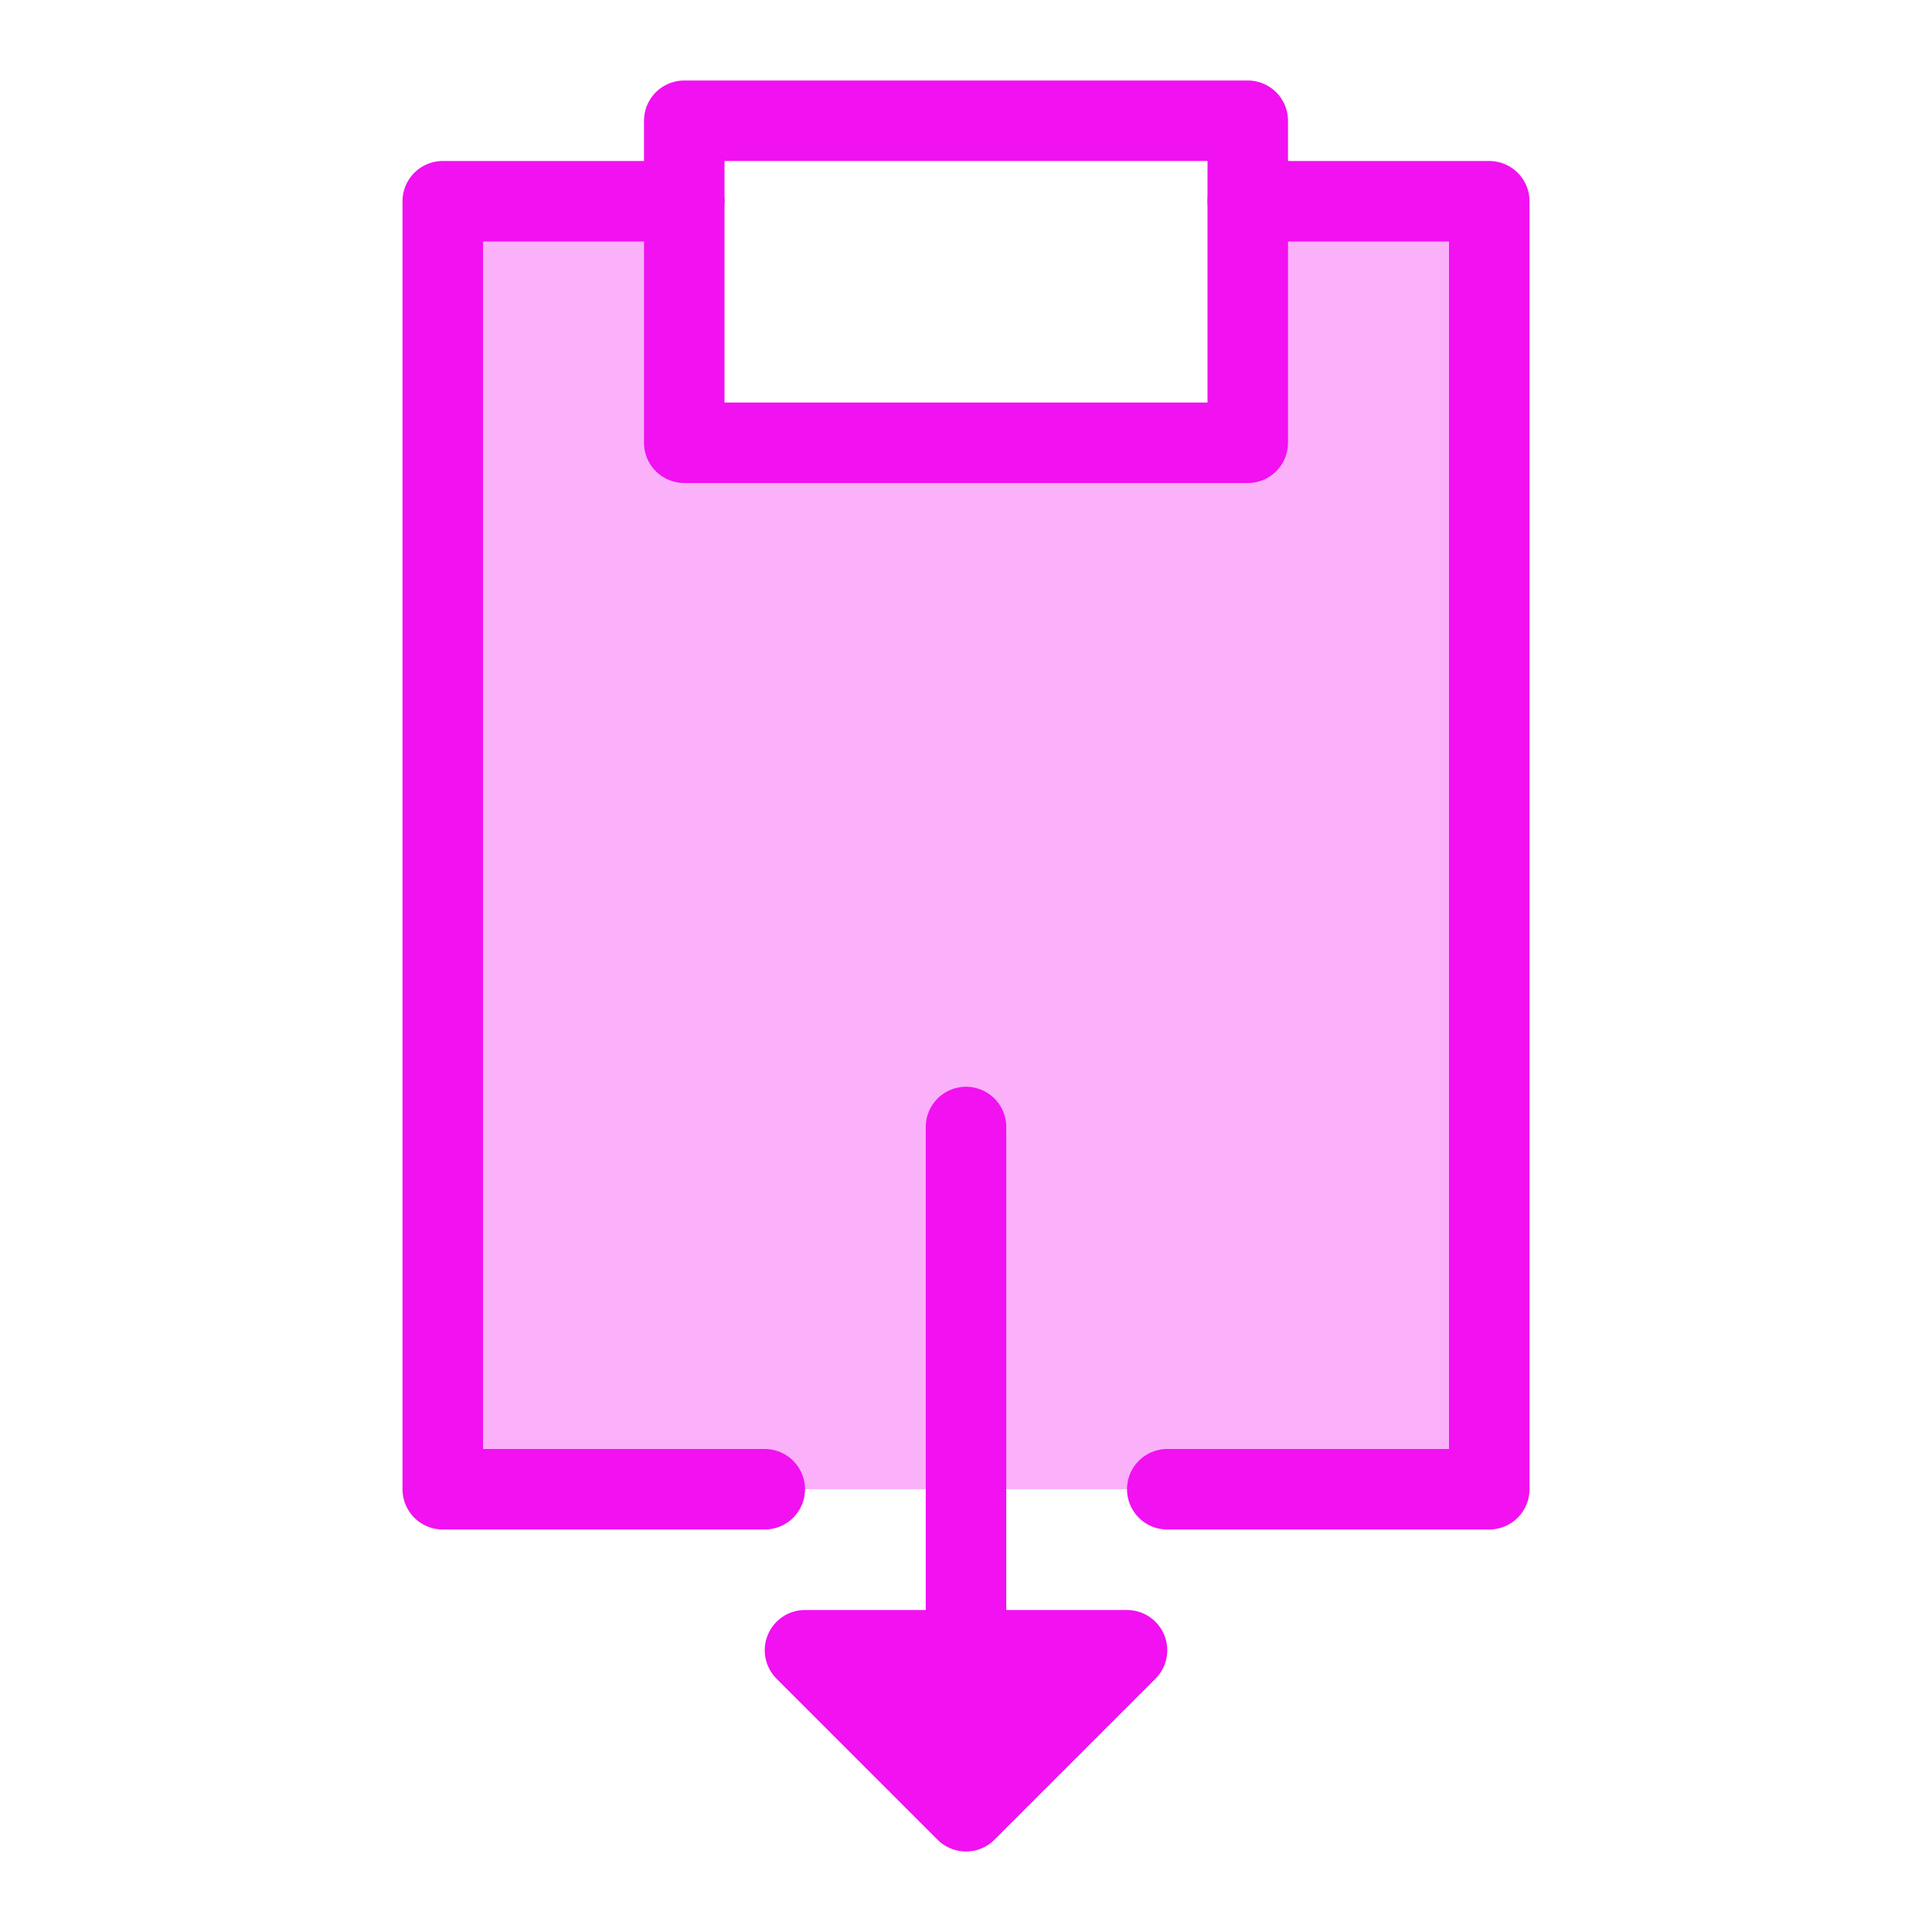
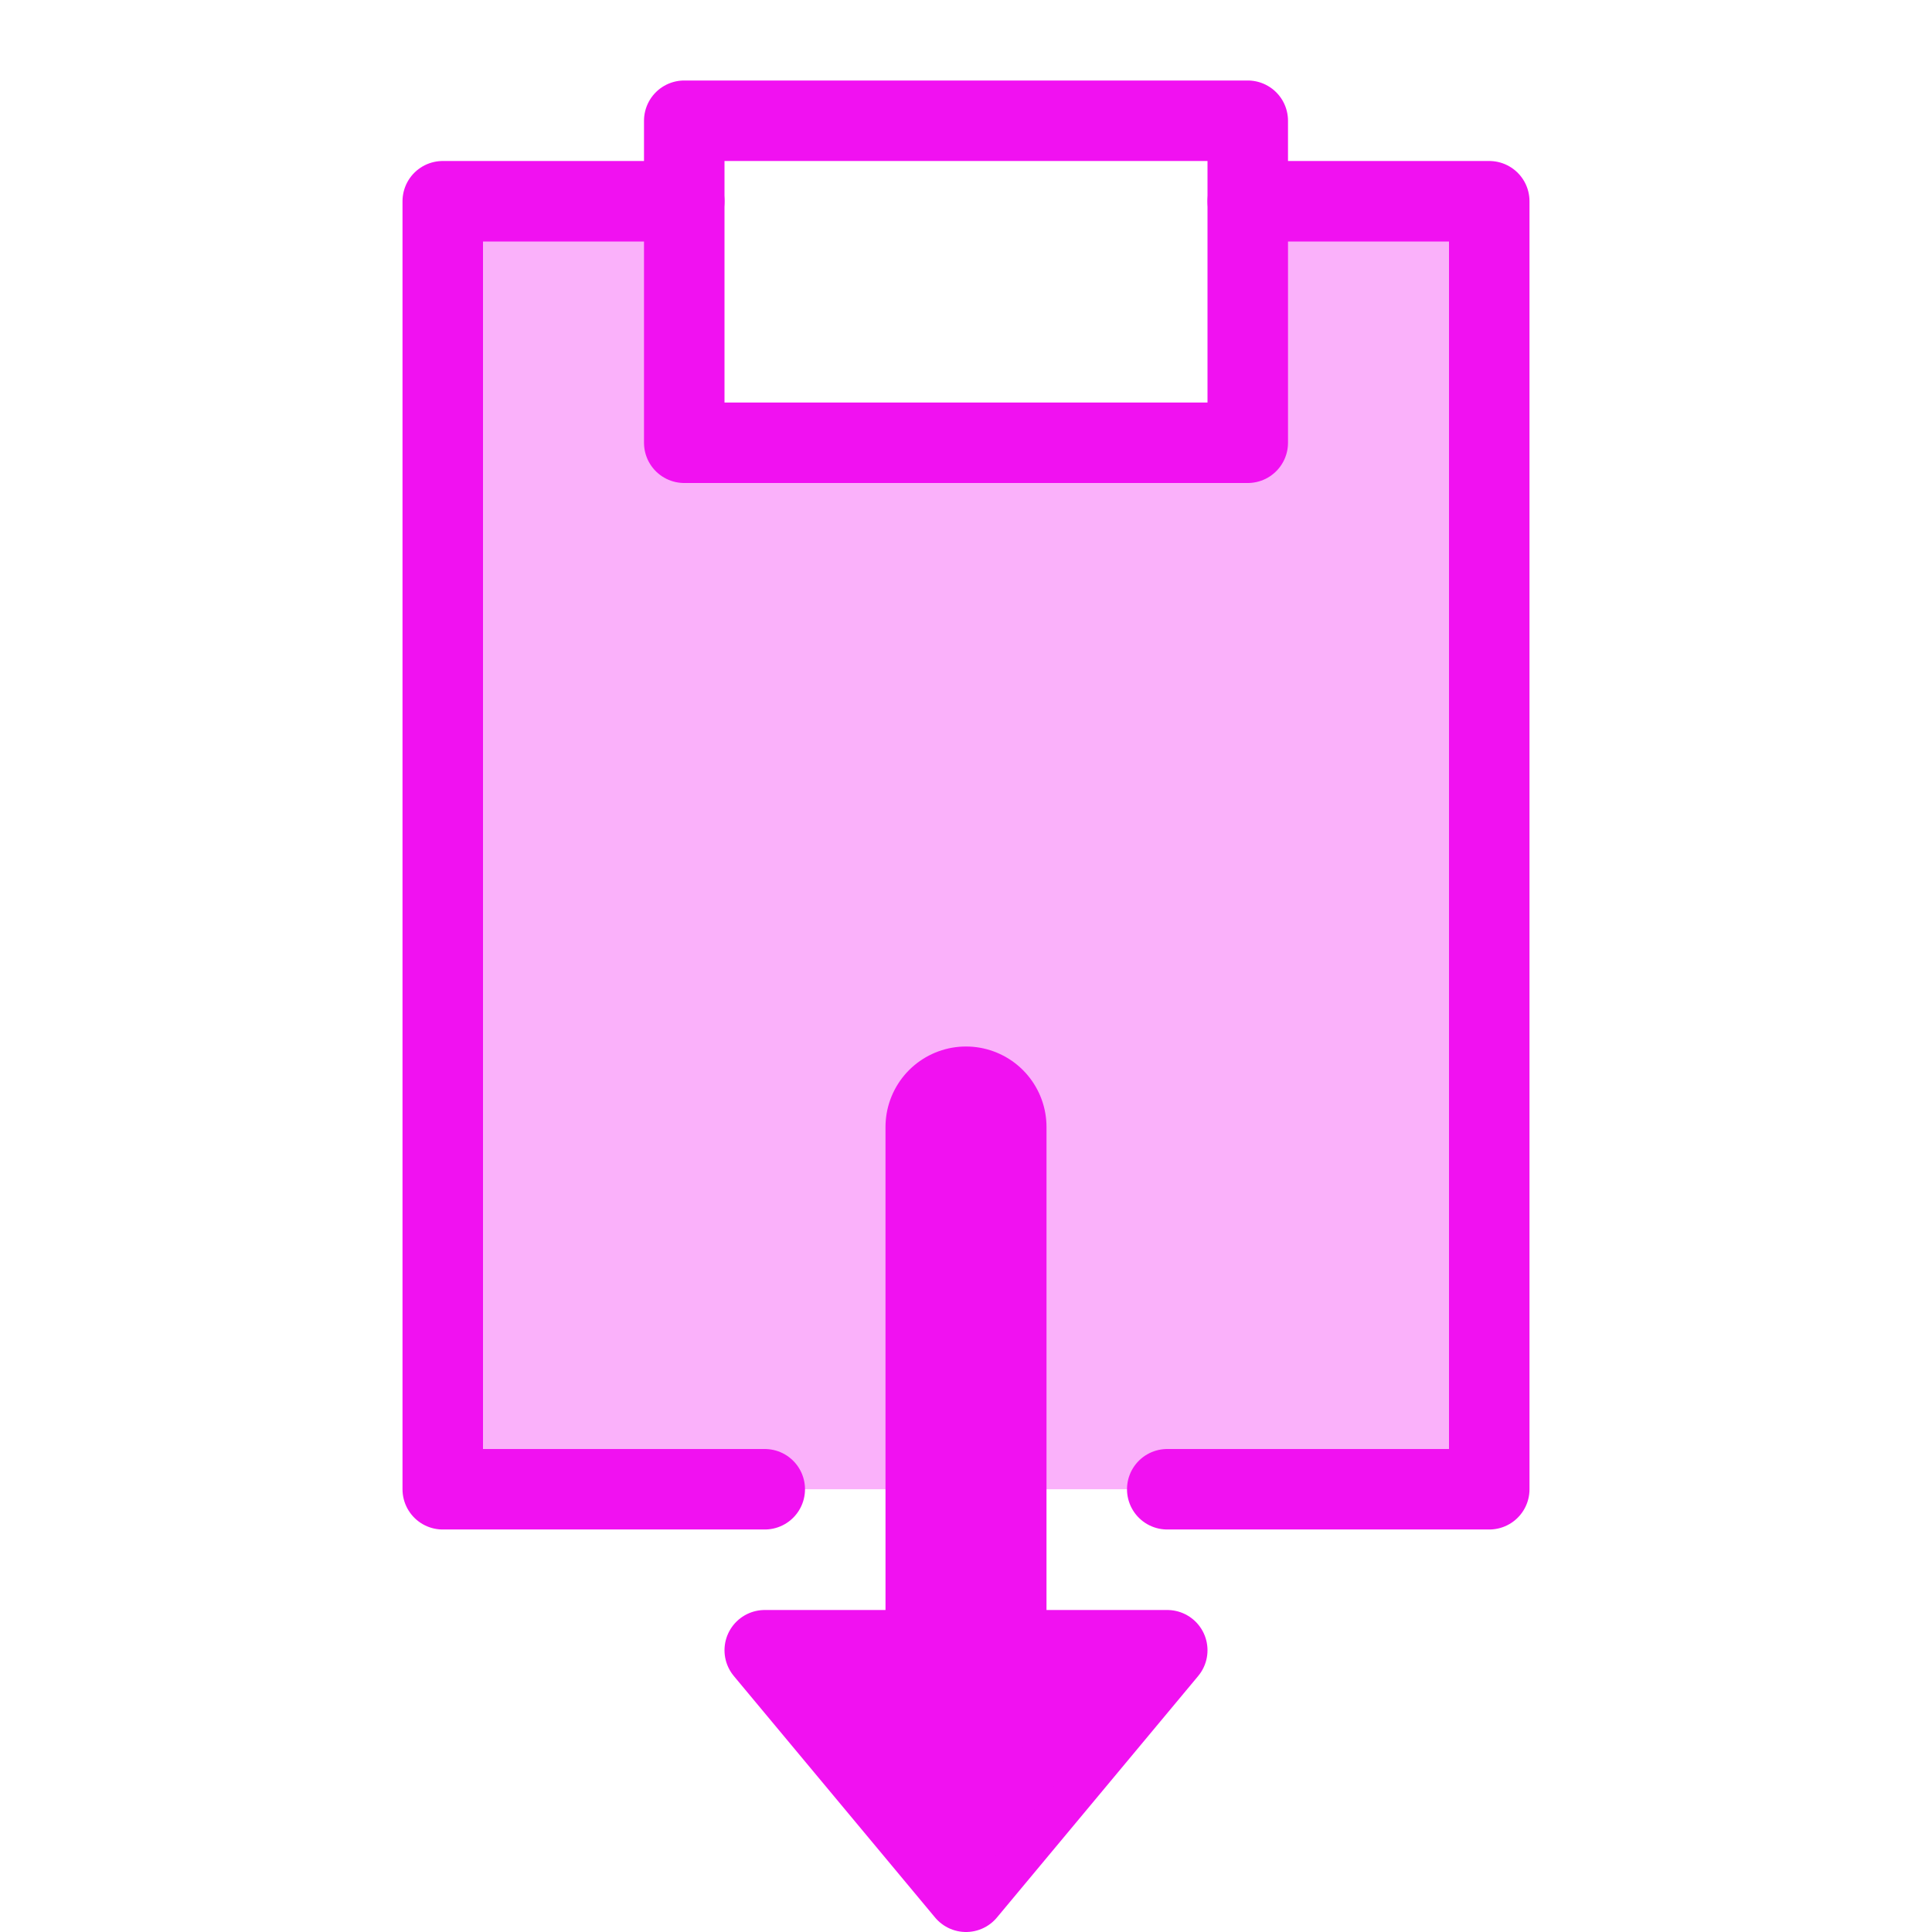
<svg xmlns="http://www.w3.org/2000/svg" fill="#000000" height="24" viewBox="0 0 24 24" width="24" version="1.1" id="svg2">
  <defs id="defs2" />
  <path id="path2" style="fill:none;stroke:#f111f1;stroke-linecap:round;stroke-linejoin:round;paint-order:markers fill stroke" d="m 15.5,2.5 h 3 v 16 h -4 m -5,0 h -4 v -16 h 3" />
  <rect style="fill:none;stroke:#f111f1;stroke-linecap:round;stroke-linejoin:round;paint-order:markers fill stroke" id="rect1" width="7" height="4" x="8.5" y="1.5" />
-   <path style="fill:#f111f1;fill-opacity:1;stroke:#f111f1;stroke-linecap:round;stroke-linejoin:round;stroke-opacity:1;paint-order:stroke fill markers" d="m 12,14 v 8.5 l -2,-2 h 4 l -2,2" id="path6" />
+   <path style="fill:#f111f1;fill-opacity:1;stroke:#f111f1;stroke-linecap:round;stroke-linejoin:round;stroke-opacity:1;paint-order:stroke fill markers" d="m 9.5,20.5 h 5 l -2.5,3 z" id="path6-8" />
+   <path style="fill:none;fill-opacity:1;stroke:#f111f1;stroke-width:2;stroke-linecap:round;stroke-linejoin:round;stroke-dasharray:none;stroke-opacity:1;paint-order:markers fill stroke" d="M 12,21 V 14" id="path16" />
  <path id="rect2" style="opacity:0.33;fill:#f111f1;stroke-width:0.901;stroke-linecap:round;stroke-linejoin:round;paint-order:markers fill stroke" d="m 5.5,2.5 h 3 v 3 h 7 v -3 h 3 v 16 h -13 z" />
</svg>
